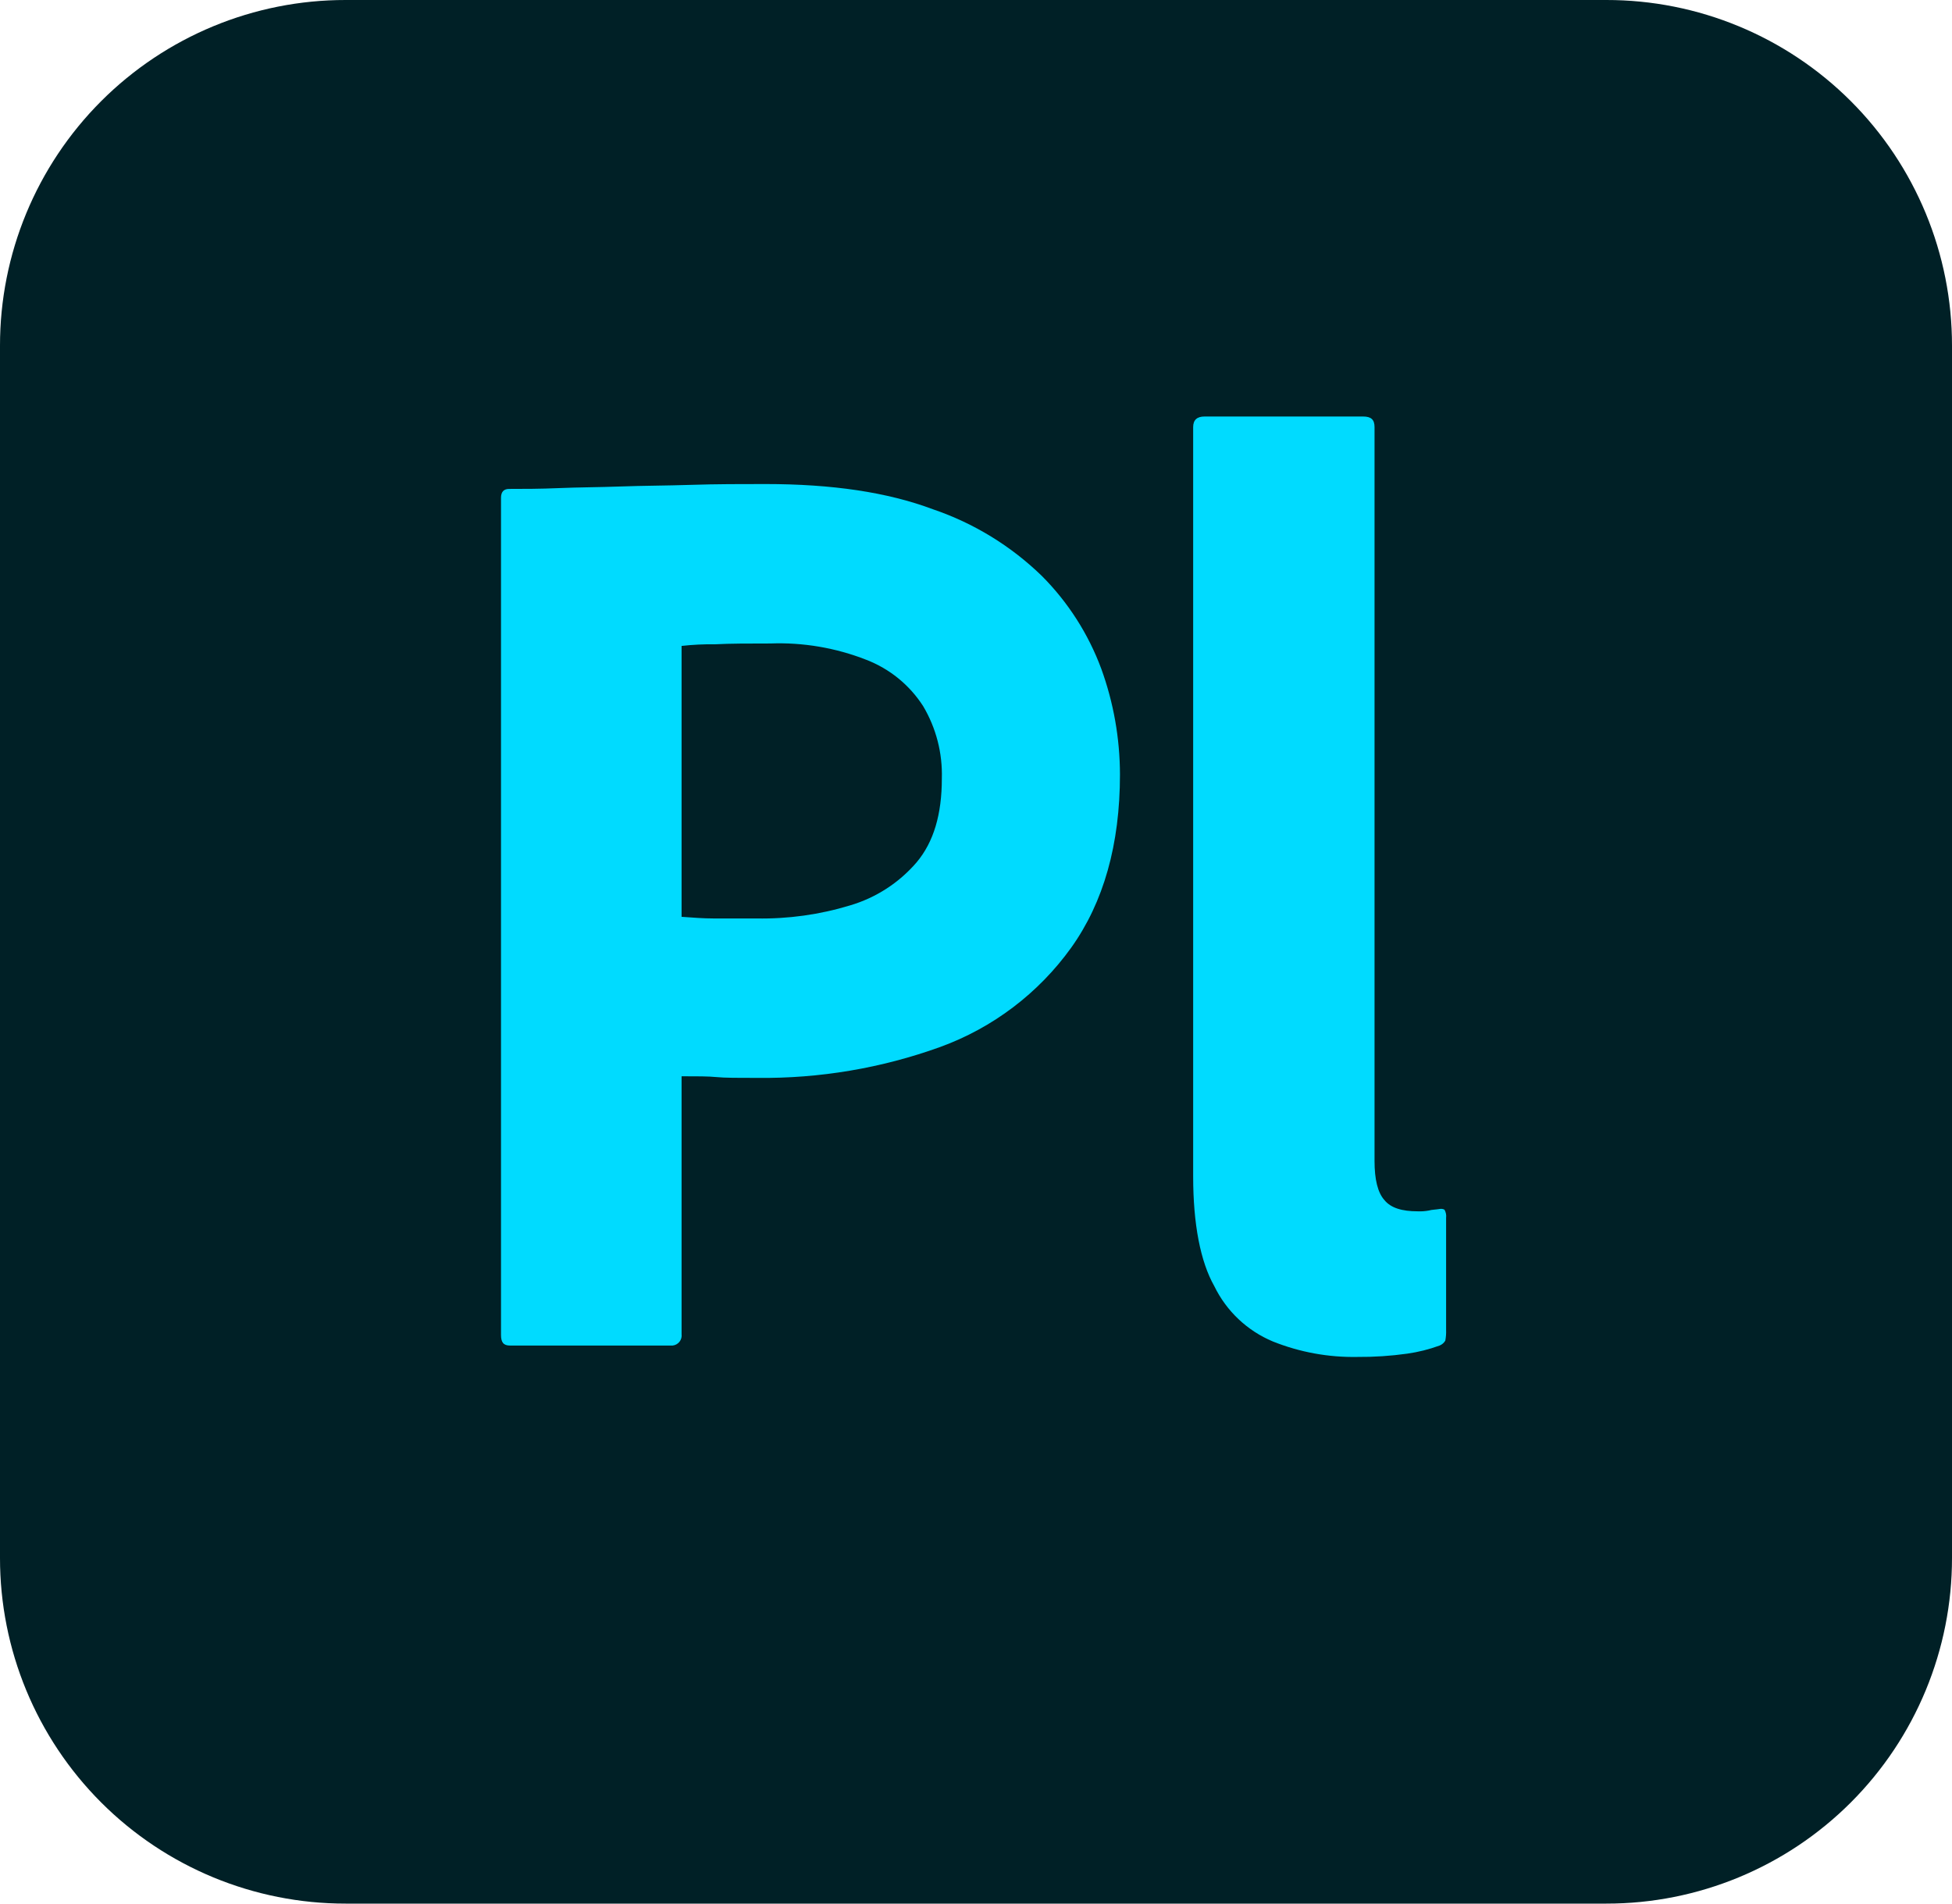
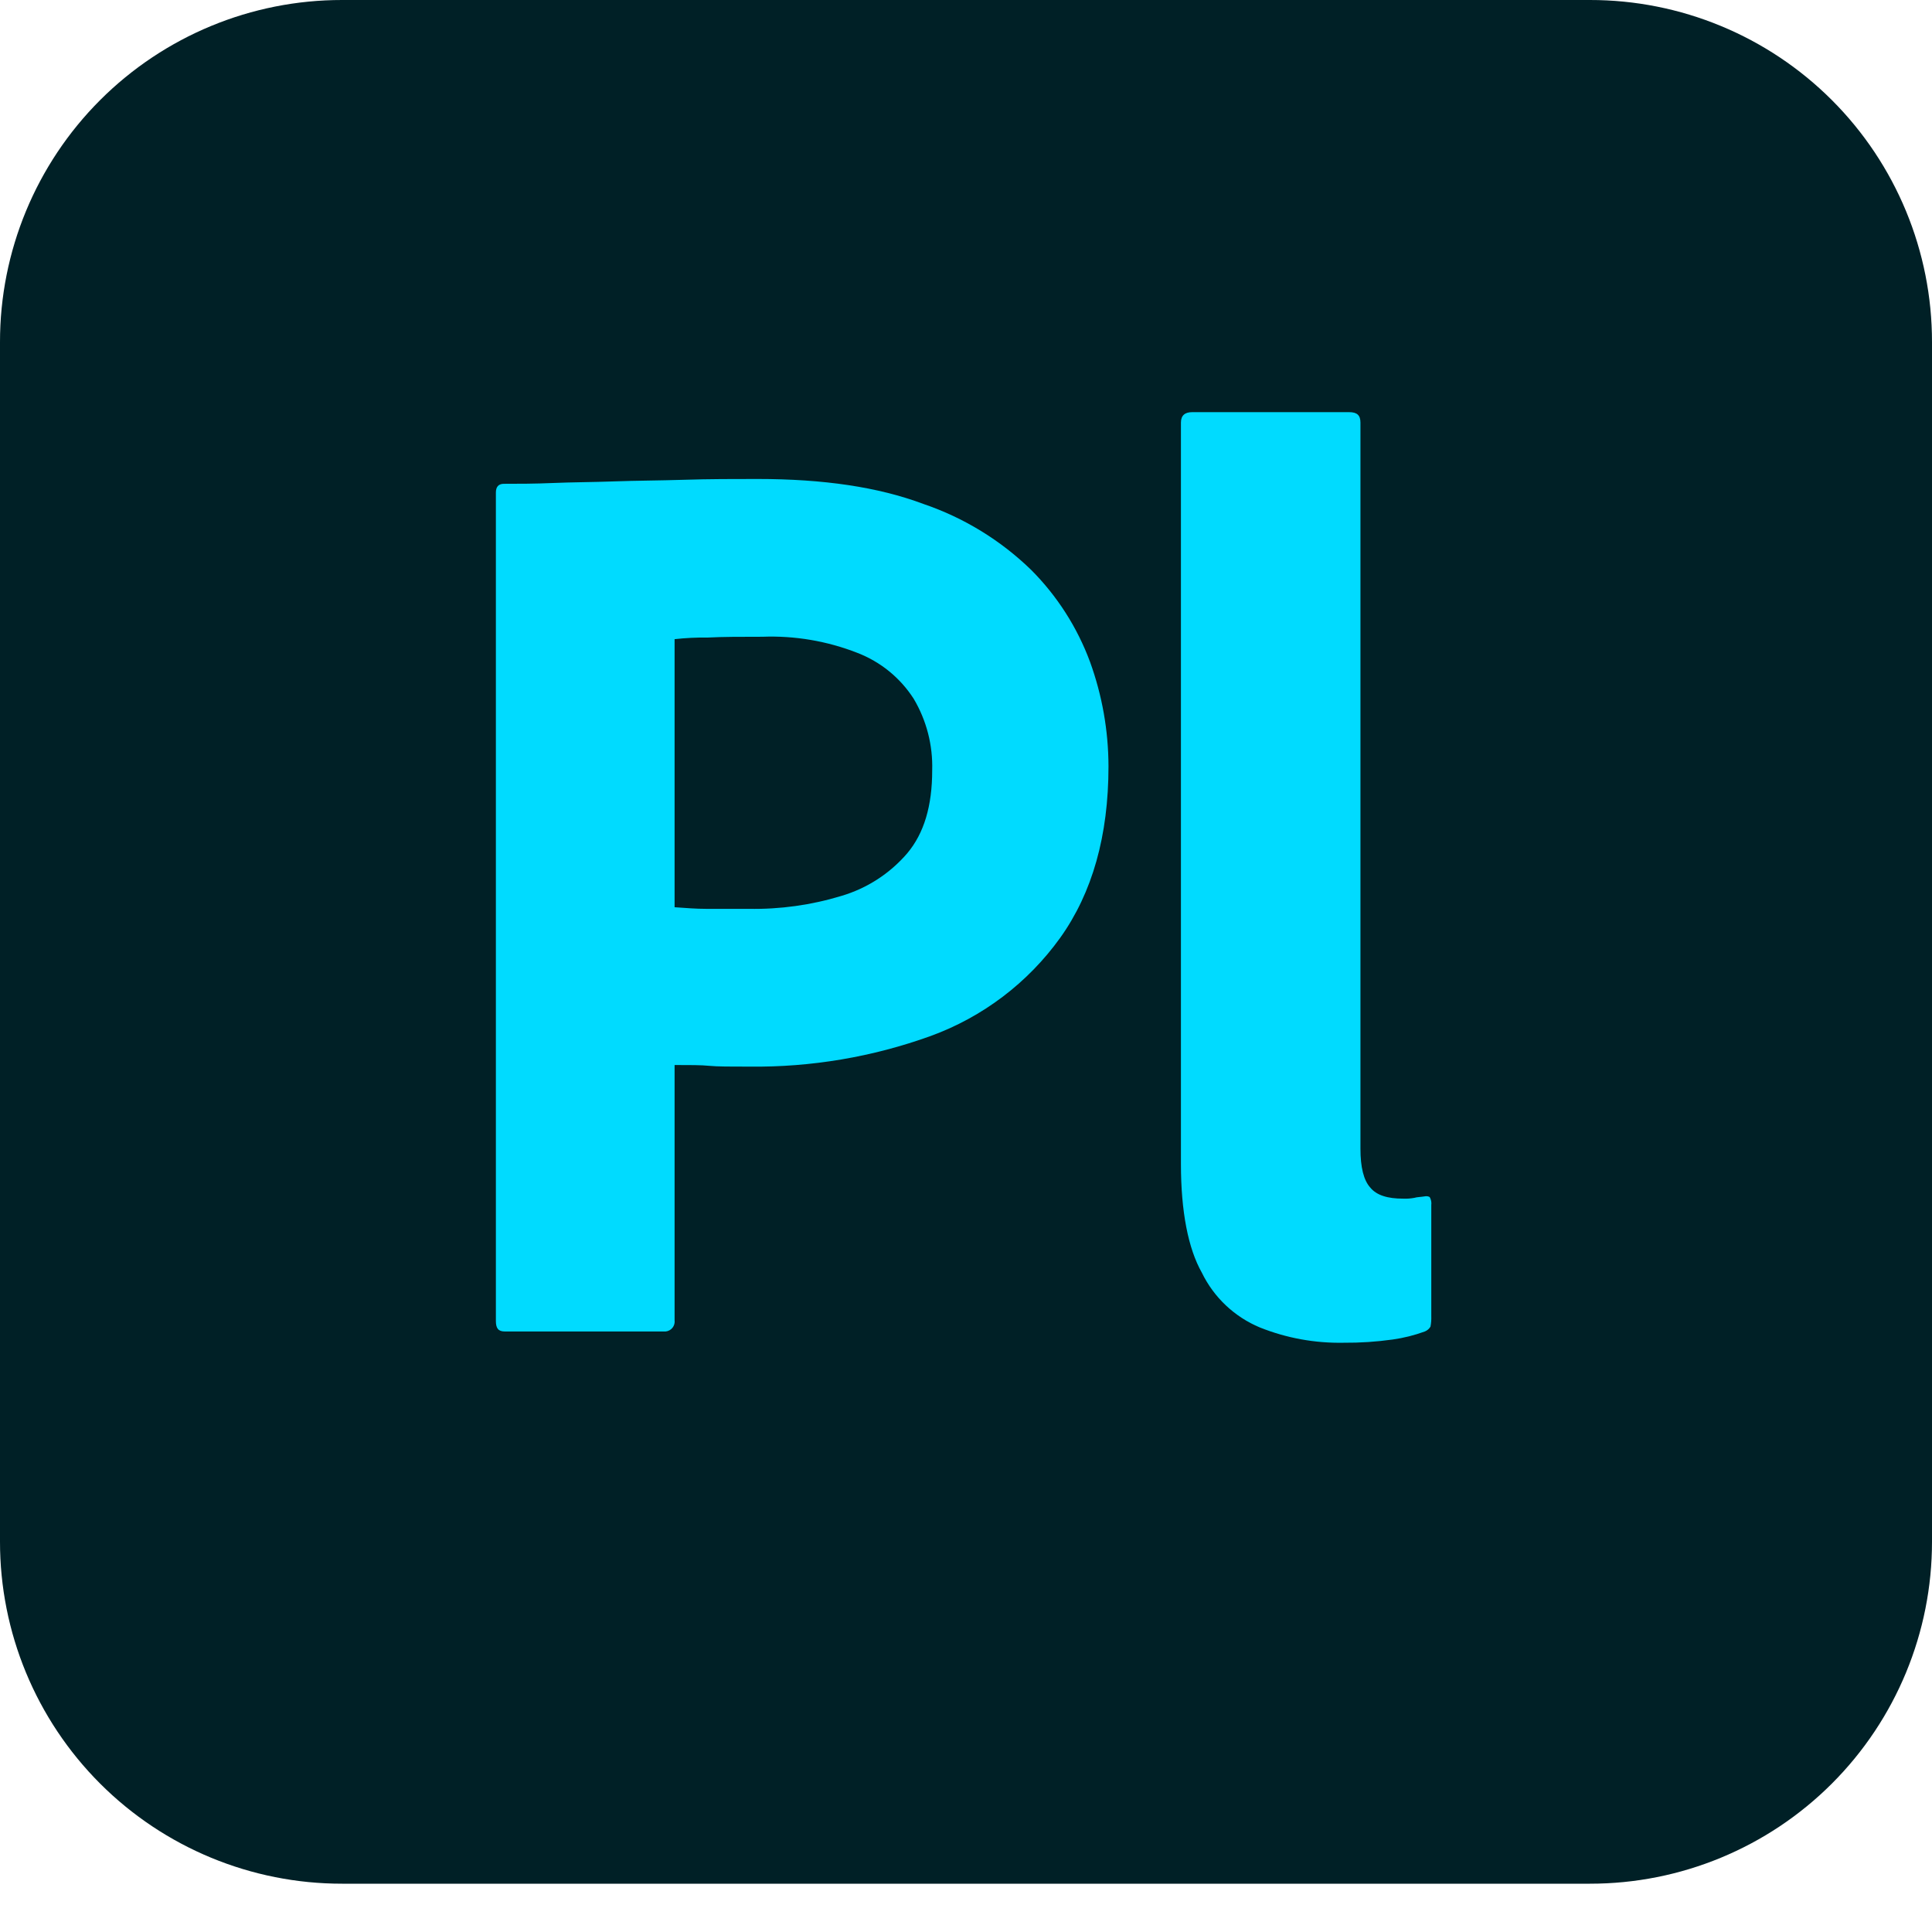
- <svg xmlns="http://www.w3.org/2000/svg" viewBox="0 0 240 234">
+ <svg xmlns="http://www.w3.org/2000/svg" width="240" height="240" viewBox="0 0 240 240">
  <defs>
    <style>
            .cls-1 {
                fill: #002026;
            }

            .cls-2 {
                fill: #00dbff;
            }
        </style>
  </defs>
  <g id="Layer_2" data-name="Layer 2">
    <g id="Layer_1-2" data-name="Layer 1">
      <g id="Layer_2-2" data-name="Layer 2">
        <path class="cls-1" d="M42.5,0h155A42.46,42.46,0,0,1,240,42.5v149A42.46,42.46,0,0,1,197.5,234H42.5A42.46,42.46,0,0,1,0,191.5V42.5A42.46,42.46,0,0,1,42.5,0Z" />
        <g id="Outlined_Mnemonics_Logos" data-name="Outlined Mnemonics Logos">
          <g id="Pl">
            <path class="cls-2" d="M61.6,164.1V61.2c0-.7.3-1.1,1-1.1,1.7,0,3.8,0,6.1-.1s4.9-.1,7.6-.2,5.6-.1,8.7-.2,6.1-.1,9.1-.1c8.2,0,15,1,20.6,3.1a35.71,35.71,0,0,1,13.4,8.2,31.84,31.84,0,0,1,7.3,11.4,38.28,38.28,0,0,1,2.3,13q0,12.9-6,21.3a34.26,34.26,0,0,1-16.1,12.2,64.11,64.11,0,0,1-22.5,3.8c-2.4,0-4,0-5-.1s-2.4-.1-4.3-.1V164a1.24,1.24,0,0,1-1.1,1.4h-20C61.9,165.4,61.6,165,61.6,164.1ZM83.8,79.4v33.3c1.4.1,2.7.2,3.9.2H93a37.18,37.18,0,0,0,11.5-1.6,17.2,17.2,0,0,0,8.2-5.3c2.1-2.5,3.1-5.9,3.1-10.3a16.46,16.46,0,0,0-2.3-8.9,14.5,14.5,0,0,0-7-5.7,29.34,29.34,0,0,0-11.8-2c-2.6,0-4.9,0-6.8.1A32.52,32.52,0,0,0,83.8,79.4Z" />
            <path class="cls-2" d="M146.7,144.6V52.5c0-.9.5-1.3,1.4-1.3h19.5c1,0,1.4.4,1.4,1.3v90.2q0,3.45,1.2,4.8c.8,1,2.2,1.4,4.1,1.4a6.15,6.15,0,0,0,1.4-.1c.3-.1.8-.1,1.4-.2a.9.9,0,0,1,.5.1,1.6,1.6,0,0,1,.2,1v13.8a5.7,5.7,0,0,1-.1,1.3,1.44,1.44,0,0,1-.7.6,19.52,19.52,0,0,1-4,1,41.67,41.67,0,0,1-6.1.4,26.63,26.63,0,0,1-10.4-1.9,14,14,0,0,1-7.2-6.8C147.6,155.1,146.7,150.5,146.7,144.6Z" />
          </g>
        </g>
      </g>
    </g>
  </g>
</svg>
